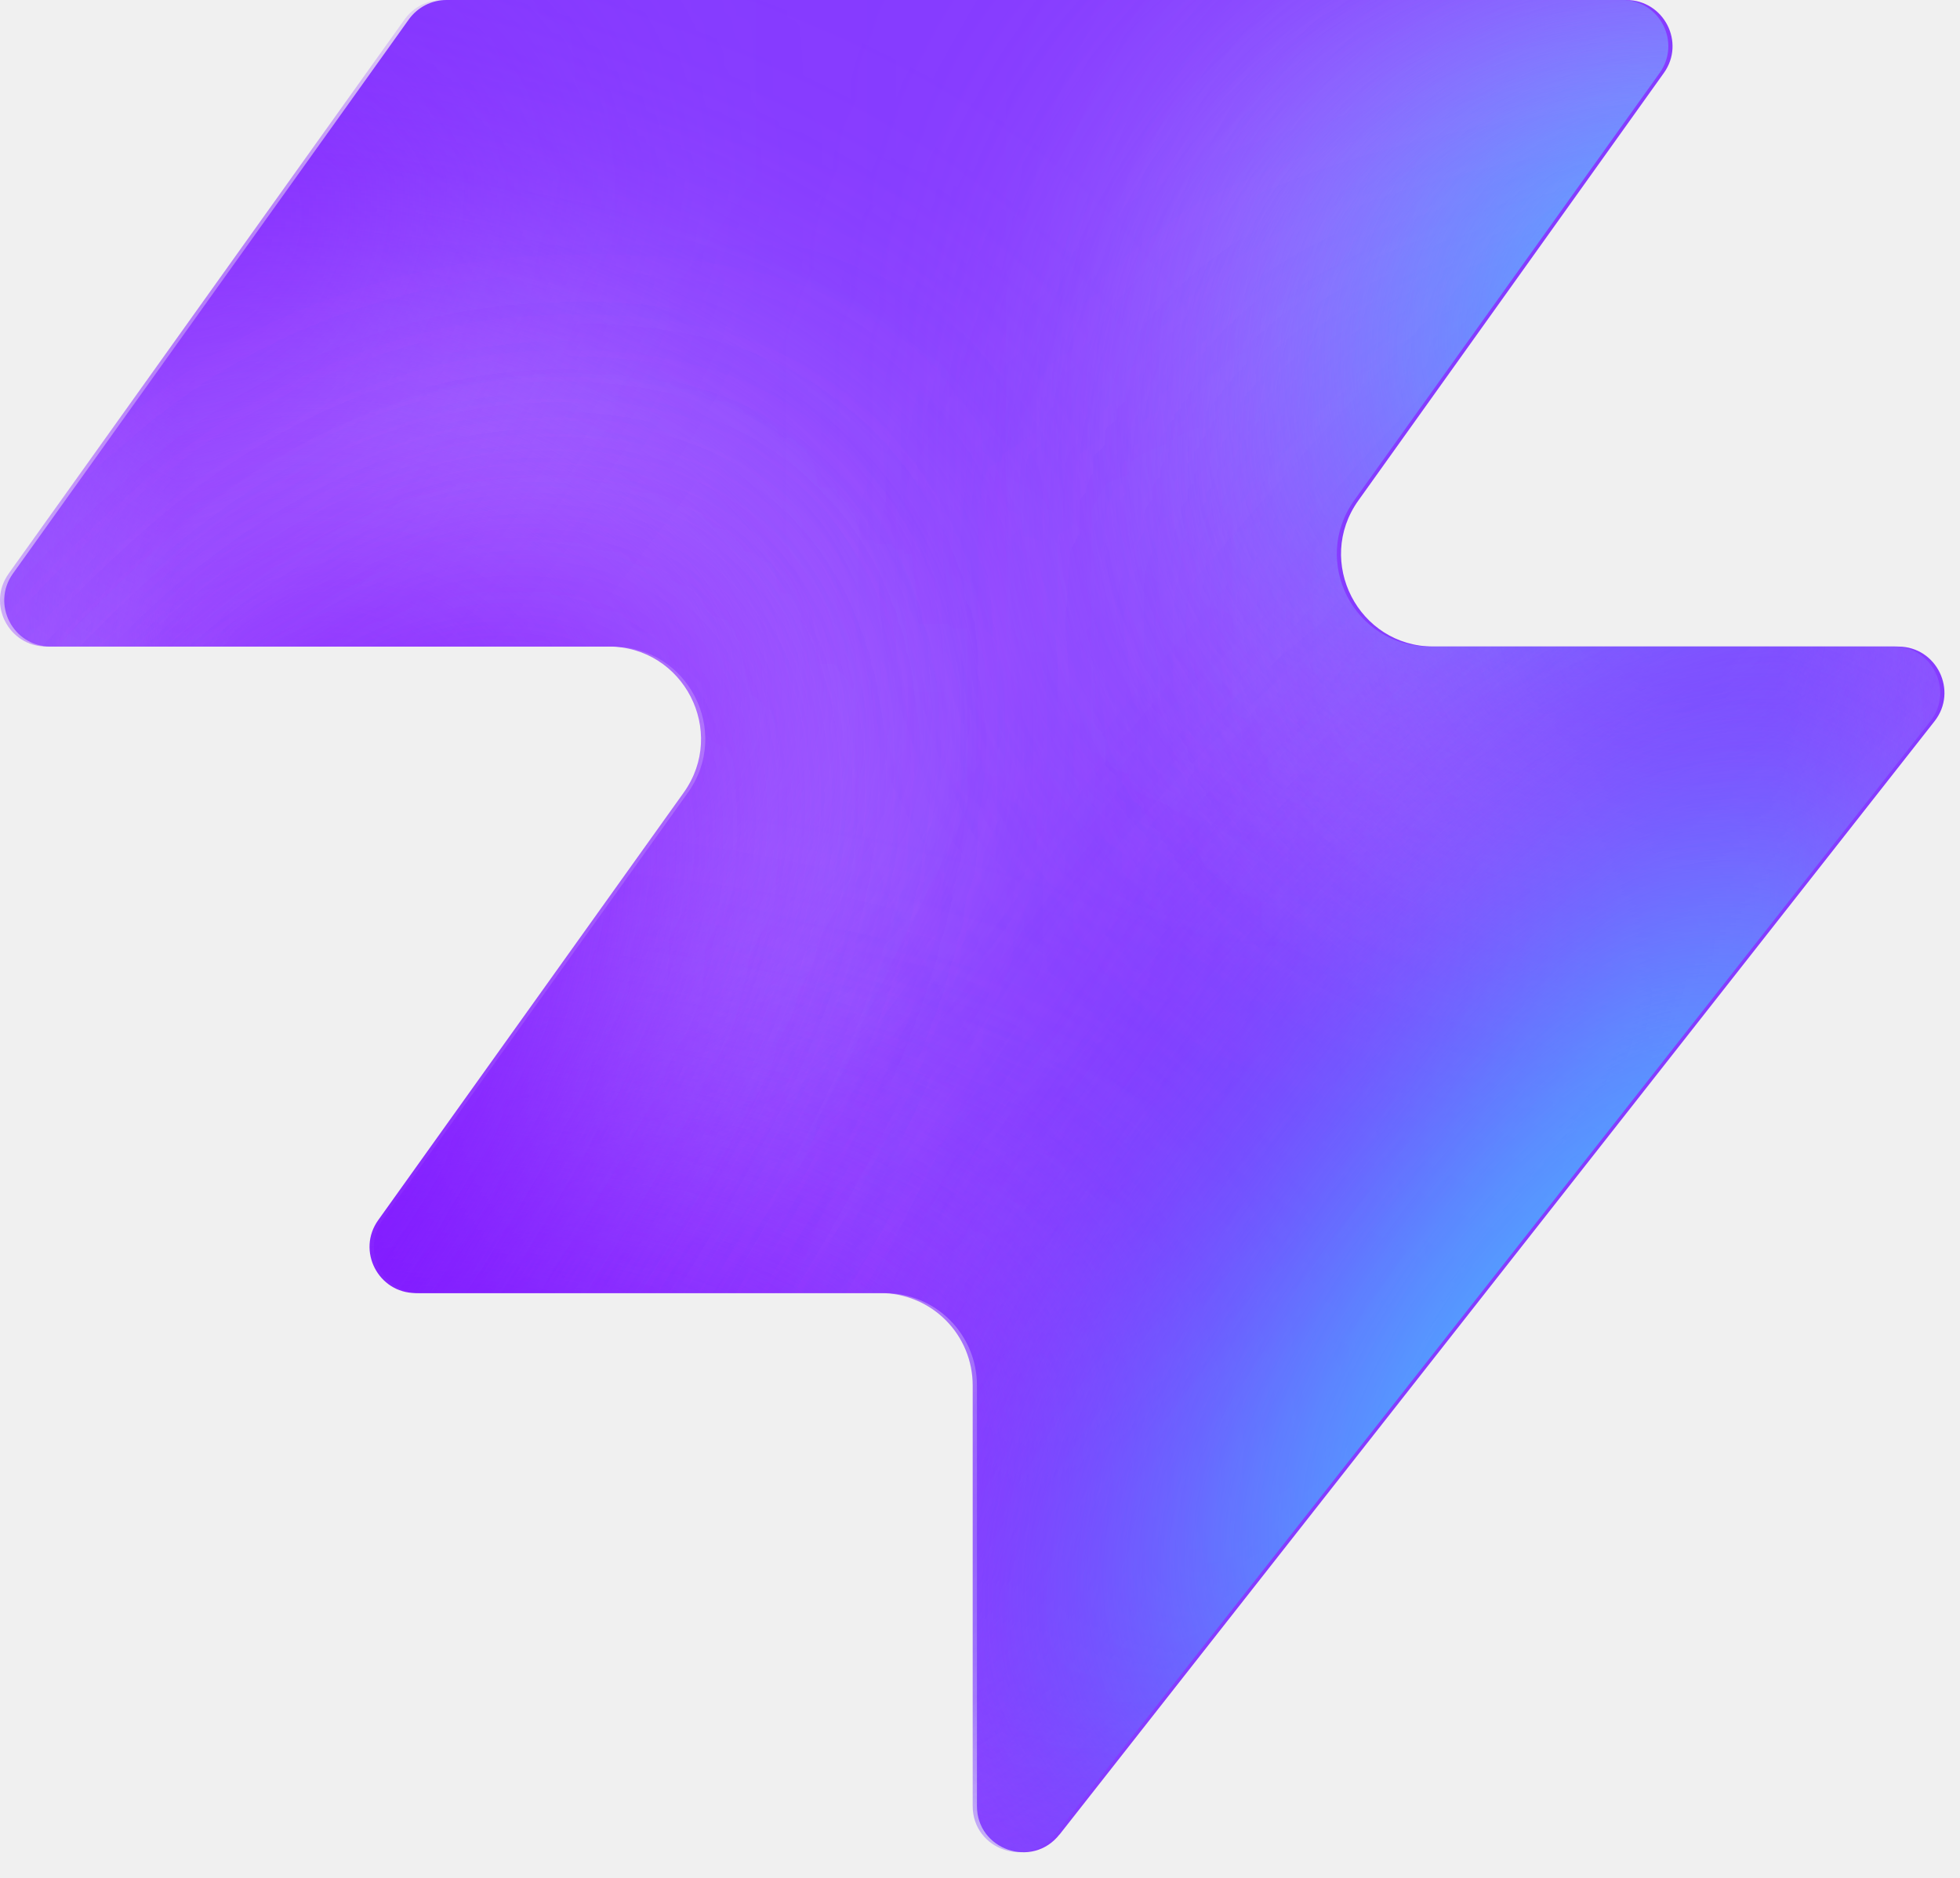
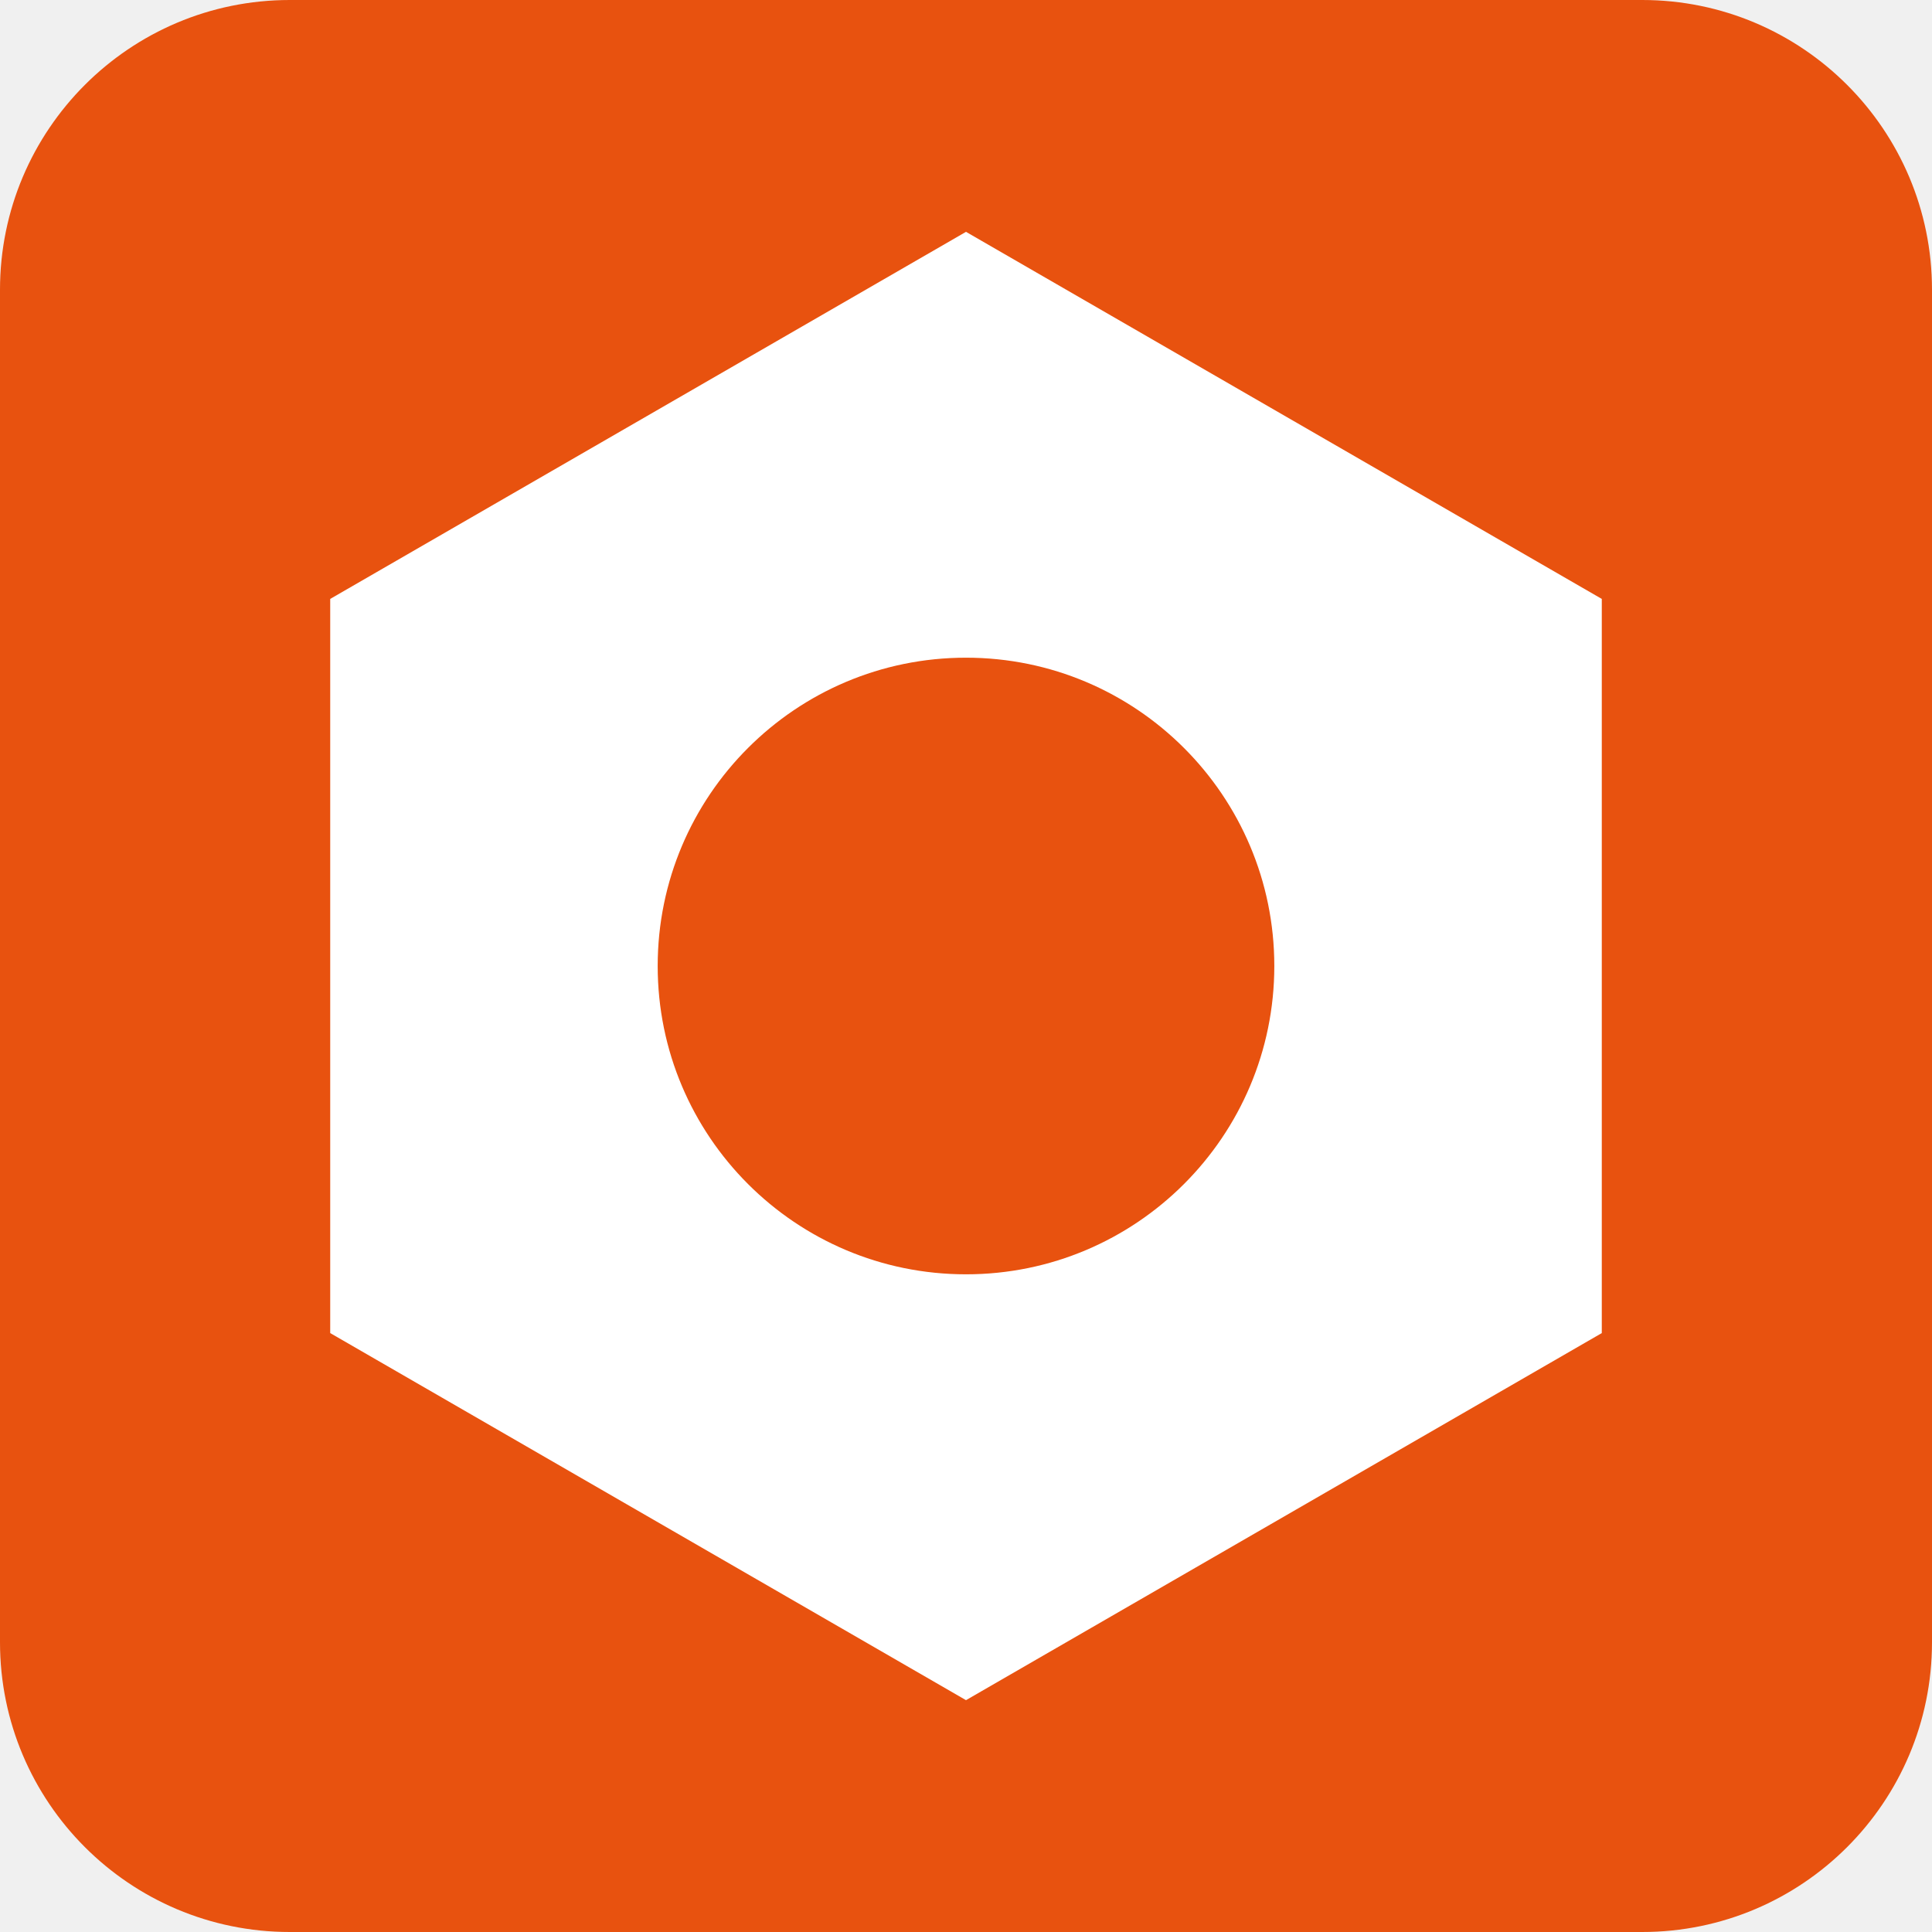
- <svg xmlns="http://www.w3.org/2000/svg" width="48" height="46" fill="none" viewBox="0 0 48 46">
-   <path fill="#863bff" d="M25.946 44.938c-.664.845-2.021.375-2.021-.698V33.937a2.26 2.26 0 0 0-2.262-2.262H10.287c-.92 0-1.456-1.04-.92-1.788l7.48-10.471c1.07-1.497 0-3.578-1.842-3.578H1.237c-.92 0-1.456-1.04-.92-1.788L10.013.474c.214-.297.556-.474.92-.474h28.894c.92 0 1.456 1.04.92 1.788l-7.48 10.471c-1.07 1.498 0 3.579 1.842 3.579h11.377c.943 0 1.473 1.088.89 1.83L25.947 44.94z" style="fill:#863bff;fill:color(display-p3 .525 .23 1);fill-opacity:1" />
-   <mask id="a" width="48" height="46" x="0" y="0" maskUnits="userSpaceOnUse" style="mask-type:alpha">
-     <path fill="#000" d="M25.842 44.938c-.664.844-2.021.375-2.021-.698V33.937a2.26 2.26 0 0 0-2.262-2.262H10.183c-.92 0-1.456-1.04-.92-1.788l7.48-10.471c1.07-1.498 0-3.579-1.842-3.579H1.133c-.92 0-1.456-1.04-.92-1.787L9.91.473c.214-.297.556-.474.92-.474h28.894c.92 0 1.456 1.04.92 1.788l-7.48 10.471c-1.07 1.498 0 3.578 1.842 3.578h11.377c.943 0 1.473 1.088.89 1.832L25.843 44.94z" style="fill:#000;fill-opacity:1" />
-   </mask>
-   <g mask="url(#a)">
-     <g filter="url(#b)">
-       <ellipse cx="5.508" cy="14.704" fill="#ede6ff" rx="5.508" ry="14.704" style="fill:#ede6ff;fill:color(display-p3 .927 .903 1);fill-opacity:1" transform="matrix(.00324 1 1 -.00324 -4.47 31.516)" />
-     </g>
-     <g filter="url(#c)">
-       <ellipse cx="10.399" cy="29.851" fill="#ede6ff" rx="10.399" ry="29.851" style="fill:#ede6ff;fill:color(display-p3 .927 .903 1);fill-opacity:1" transform="matrix(.00324 1 1 -.00324 -39.328 7.883)" />
-     </g>
-     <g filter="url(#d)">
-       <ellipse cx="5.508" cy="30.487" fill="#7e14ff" rx="5.508" ry="30.487" style="fill:#7e14ff;fill:color(display-p3 .492 .077 1);fill-opacity:1" transform="rotate(89.814 -25.913 -14.639)scale(1 -1)" />
-     </g>
-     <g filter="url(#e)">
-       <ellipse cx="5.508" cy="30.599" fill="#7e14ff" rx="5.508" ry="30.599" style="fill:#7e14ff;fill:color(display-p3 .492 .077 1);fill-opacity:1" transform="rotate(89.814 -32.644 -3.334)scale(1 -1)" />
-     </g>
-     <g filter="url(#f)">
-       <ellipse cx="5.508" cy="30.599" fill="#7e14ff" rx="5.508" ry="30.599" style="fill:#7e14ff;fill:color(display-p3 .492 .077 1);fill-opacity:1" transform="matrix(.00324 1 1 -.00324 -34.34 30.47)" />
-     </g>
-     <g filter="url(#g)">
-       <ellipse cx="14.072" cy="22.078" fill="#ede6ff" rx="14.072" ry="22.078" style="fill:#ede6ff;fill:color(display-p3 .927 .903 1);fill-opacity:1" transform="rotate(93.35 24.506 48.493)scale(-1 1)" />
-     </g>
-     <g filter="url(#h)">
-       <ellipse cx="3.47" cy="21.501" fill="#7e14ff" rx="3.47" ry="21.501" style="fill:#7e14ff;fill:color(display-p3 .492 .077 1);fill-opacity:1" transform="rotate(89.009 28.708 47.59)scale(-1 1)" />
-     </g>
-     <g filter="url(#i)">
-       <ellipse cx="3.47" cy="21.501" fill="#7e14ff" rx="3.47" ry="21.501" style="fill:#7e14ff;fill:color(display-p3 .492 .077 1);fill-opacity:1" transform="rotate(89.009 28.708 47.59)scale(-1 1)" />
-     </g>
-     <g filter="url(#j)">
-       <ellipse cx=".387" cy="8.972" fill="#7e14ff" rx="4.407" ry="29.108" style="fill:#7e14ff;fill:color(display-p3 .492 .077 1);fill-opacity:1" transform="rotate(39.51 .387 8.972)" />
-     </g>
-     <g filter="url(#k)">
-       <ellipse cx="47.523" cy="-6.092" fill="#7e14ff" rx="4.407" ry="29.108" style="fill:#7e14ff;fill:color(display-p3 .492 .077 1);fill-opacity:1" transform="rotate(37.892 47.523 -6.092)" />
-     </g>
-     <g filter="url(#l)">
-       <ellipse cx="41.412" cy="6.333" fill="#47bfff" rx="5.971" ry="9.665" style="fill:#47bfff;fill:color(display-p3 .28 .748 1);fill-opacity:1" transform="rotate(37.892 41.412 6.333)" />
-     </g>
-     <g filter="url(#m)">
-       <ellipse cx="-1.879" cy="38.332" fill="#7e14ff" rx="4.407" ry="29.108" style="fill:#7e14ff;fill:color(display-p3 .492 .077 1);fill-opacity:1" transform="rotate(37.892 -1.88 38.332)" />
-     </g>
-     <g filter="url(#n)">
-       <ellipse cx="-1.879" cy="38.332" fill="#7e14ff" rx="4.407" ry="29.108" style="fill:#7e14ff;fill:color(display-p3 .492 .077 1);fill-opacity:1" transform="rotate(37.892 -1.88 38.332)" />
-     </g>
-     <g filter="url(#o)">
-       <ellipse cx="35.651" cy="29.907" fill="#7e14ff" rx="4.407" ry="29.108" style="fill:#7e14ff;fill:color(display-p3 .492 .077 1);fill-opacity:1" transform="rotate(37.892 35.651 29.907)" />
-     </g>
-     <g filter="url(#p)">
-       <ellipse cx="38.418" cy="32.4" fill="#47bfff" rx="5.971" ry="15.297" style="fill:#47bfff;fill:color(display-p3 .28 .748 1);fill-opacity:1" transform="rotate(37.892 38.418 32.4)" />
-     </g>
-   </g>
-   <defs>
-     <filter id="b" width="60.045" height="41.654" x="-19.77" y="16.149" color-interpolation-filters="sRGB" filterUnits="userSpaceOnUse">
-       <feFlood flood-opacity="0" result="BackgroundImageFix" />
-       <feBlend in="SourceGraphic" in2="BackgroundImageFix" result="shape" />
-       <feGaussianBlur result="effect1_foregroundBlur_2002_17158" stdDeviation="7.659" />
-     </filter>
-     <filter id="c" width="90.34" height="51.437" x="-54.613" y="-7.533" color-interpolation-filters="sRGB" filterUnits="userSpaceOnUse">
-       <feFlood flood-opacity="0" result="BackgroundImageFix" />
-       <feBlend in="SourceGraphic" in2="BackgroundImageFix" result="shape" />
-       <feGaussianBlur result="effect1_foregroundBlur_2002_17158" stdDeviation="7.659" />
-     </filter>
-     <filter id="d" width="79.355" height="29.4" x="-49.64" y="2.03" color-interpolation-filters="sRGB" filterUnits="userSpaceOnUse">
-       <feFlood flood-opacity="0" result="BackgroundImageFix" />
-       <feBlend in="SourceGraphic" in2="BackgroundImageFix" result="shape" />
-       <feGaussianBlur result="effect1_foregroundBlur_2002_17158" stdDeviation="4.596" />
-     </filter>
-     <filter id="e" width="79.579" height="29.4" x="-45.045" y="20.029" color-interpolation-filters="sRGB" filterUnits="userSpaceOnUse">
-       <feFlood flood-opacity="0" result="BackgroundImageFix" />
-       <feBlend in="SourceGraphic" in2="BackgroundImageFix" result="shape" />
-       <feGaussianBlur result="effect1_foregroundBlur_2002_17158" stdDeviation="4.596" />
-     </filter>
-     <filter id="f" width="79.579" height="29.4" x="-43.513" y="21.178" color-interpolation-filters="sRGB" filterUnits="userSpaceOnUse">
-       <feFlood flood-opacity="0" result="BackgroundImageFix" />
-       <feBlend in="SourceGraphic" in2="BackgroundImageFix" result="shape" />
-       <feGaussianBlur result="effect1_foregroundBlur_2002_17158" stdDeviation="4.596" />
-     </filter>
-     <filter id="g" width="74.749" height="58.852" x="15.756" y="-17.901" color-interpolation-filters="sRGB" filterUnits="userSpaceOnUse">
-       <feFlood flood-opacity="0" result="BackgroundImageFix" />
-       <feBlend in="SourceGraphic" in2="BackgroundImageFix" result="shape" />
-       <feGaussianBlur result="effect1_foregroundBlur_2002_17158" stdDeviation="7.659" />
-     </filter>
-     <filter id="h" width="61.377" height="25.362" x="23.548" y="2.284" color-interpolation-filters="sRGB" filterUnits="userSpaceOnUse">
-       <feFlood flood-opacity="0" result="BackgroundImageFix" />
-       <feBlend in="SourceGraphic" in2="BackgroundImageFix" result="shape" />
-       <feGaussianBlur result="effect1_foregroundBlur_2002_17158" stdDeviation="4.596" />
-     </filter>
-     <filter id="i" width="61.377" height="25.362" x="23.548" y="2.284" color-interpolation-filters="sRGB" filterUnits="userSpaceOnUse">
-       <feFlood flood-opacity="0" result="BackgroundImageFix" />
-       <feBlend in="SourceGraphic" in2="BackgroundImageFix" result="shape" />
-       <feGaussianBlur result="effect1_foregroundBlur_2002_17158" stdDeviation="4.596" />
-     </filter>
-     <filter id="j" width="56.045" height="63.649" x="-27.636" y="-22.853" color-interpolation-filters="sRGB" filterUnits="userSpaceOnUse">
-       <feFlood flood-opacity="0" result="BackgroundImageFix" />
-       <feBlend in="SourceGraphic" in2="BackgroundImageFix" result="shape" />
-       <feGaussianBlur result="effect1_foregroundBlur_2002_17158" stdDeviation="4.596" />
-     </filter>
-     <filter id="k" width="54.814" height="64.646" x="20.116" y="-38.415" color-interpolation-filters="sRGB" filterUnits="userSpaceOnUse">
-       <feFlood flood-opacity="0" result="BackgroundImageFix" />
-       <feBlend in="SourceGraphic" in2="BackgroundImageFix" result="shape" />
-       <feGaussianBlur result="effect1_foregroundBlur_2002_17158" stdDeviation="4.596" />
-     </filter>
-     <filter id="l" width="33.541" height="35.313" x="24.641" y="-11.323" color-interpolation-filters="sRGB" filterUnits="userSpaceOnUse">
-       <feFlood flood-opacity="0" result="BackgroundImageFix" />
-       <feBlend in="SourceGraphic" in2="BackgroundImageFix" result="shape" />
-       <feGaussianBlur result="effect1_foregroundBlur_2002_17158" stdDeviation="4.596" />
-     </filter>
-     <filter id="m" width="54.814" height="64.646" x="-29.286" y="6.009" color-interpolation-filters="sRGB" filterUnits="userSpaceOnUse">
-       <feFlood flood-opacity="0" result="BackgroundImageFix" />
-       <feBlend in="SourceGraphic" in2="BackgroundImageFix" result="shape" />
-       <feGaussianBlur result="effect1_foregroundBlur_2002_17158" stdDeviation="4.596" />
-     </filter>
-     <filter id="n" width="54.814" height="64.646" x="-29.286" y="6.009" color-interpolation-filters="sRGB" filterUnits="userSpaceOnUse">
-       <feFlood flood-opacity="0" result="BackgroundImageFix" />
-       <feBlend in="SourceGraphic" in2="BackgroundImageFix" result="shape" />
-       <feGaussianBlur result="effect1_foregroundBlur_2002_17158" stdDeviation="4.596" />
-     </filter>
-     <filter id="o" width="54.814" height="64.646" x="8.244" y="-2.416" color-interpolation-filters="sRGB" filterUnits="userSpaceOnUse">
-       <feFlood flood-opacity="0" result="BackgroundImageFix" />
-       <feBlend in="SourceGraphic" in2="BackgroundImageFix" result="shape" />
-       <feGaussianBlur result="effect1_foregroundBlur_2002_17158" stdDeviation="4.596" />
-     </filter>
-     <filter id="p" width="39.409" height="43.623" x="18.713" y="10.588" color-interpolation-filters="sRGB" filterUnits="userSpaceOnUse">
-       <feFlood flood-opacity="0" result="BackgroundImageFix" />
-       <feBlend in="SourceGraphic" in2="BackgroundImageFix" result="shape" />
-       <feGaussianBlur result="effect1_foregroundBlur_2002_17158" stdDeviation="4.596" />
-     </filter>
-   </defs>
+ <svg xmlns="http://www.w3.org/2000/svg" width="48" height="48" viewBox="0 0 48 48">
+   <rect width="48" height="48" rx="7.2" ry="7.2" fill="#e8520f" />
+   <polygon points="39.796,33.120 24.000,42.240 8.204,33.120 8.204,14.880 24.000,5.760 39.796,14.880" fill="#ffffff" />
+   <circle cx="24" cy="24" r="7.66" fill="#e8520f" />
</svg>
